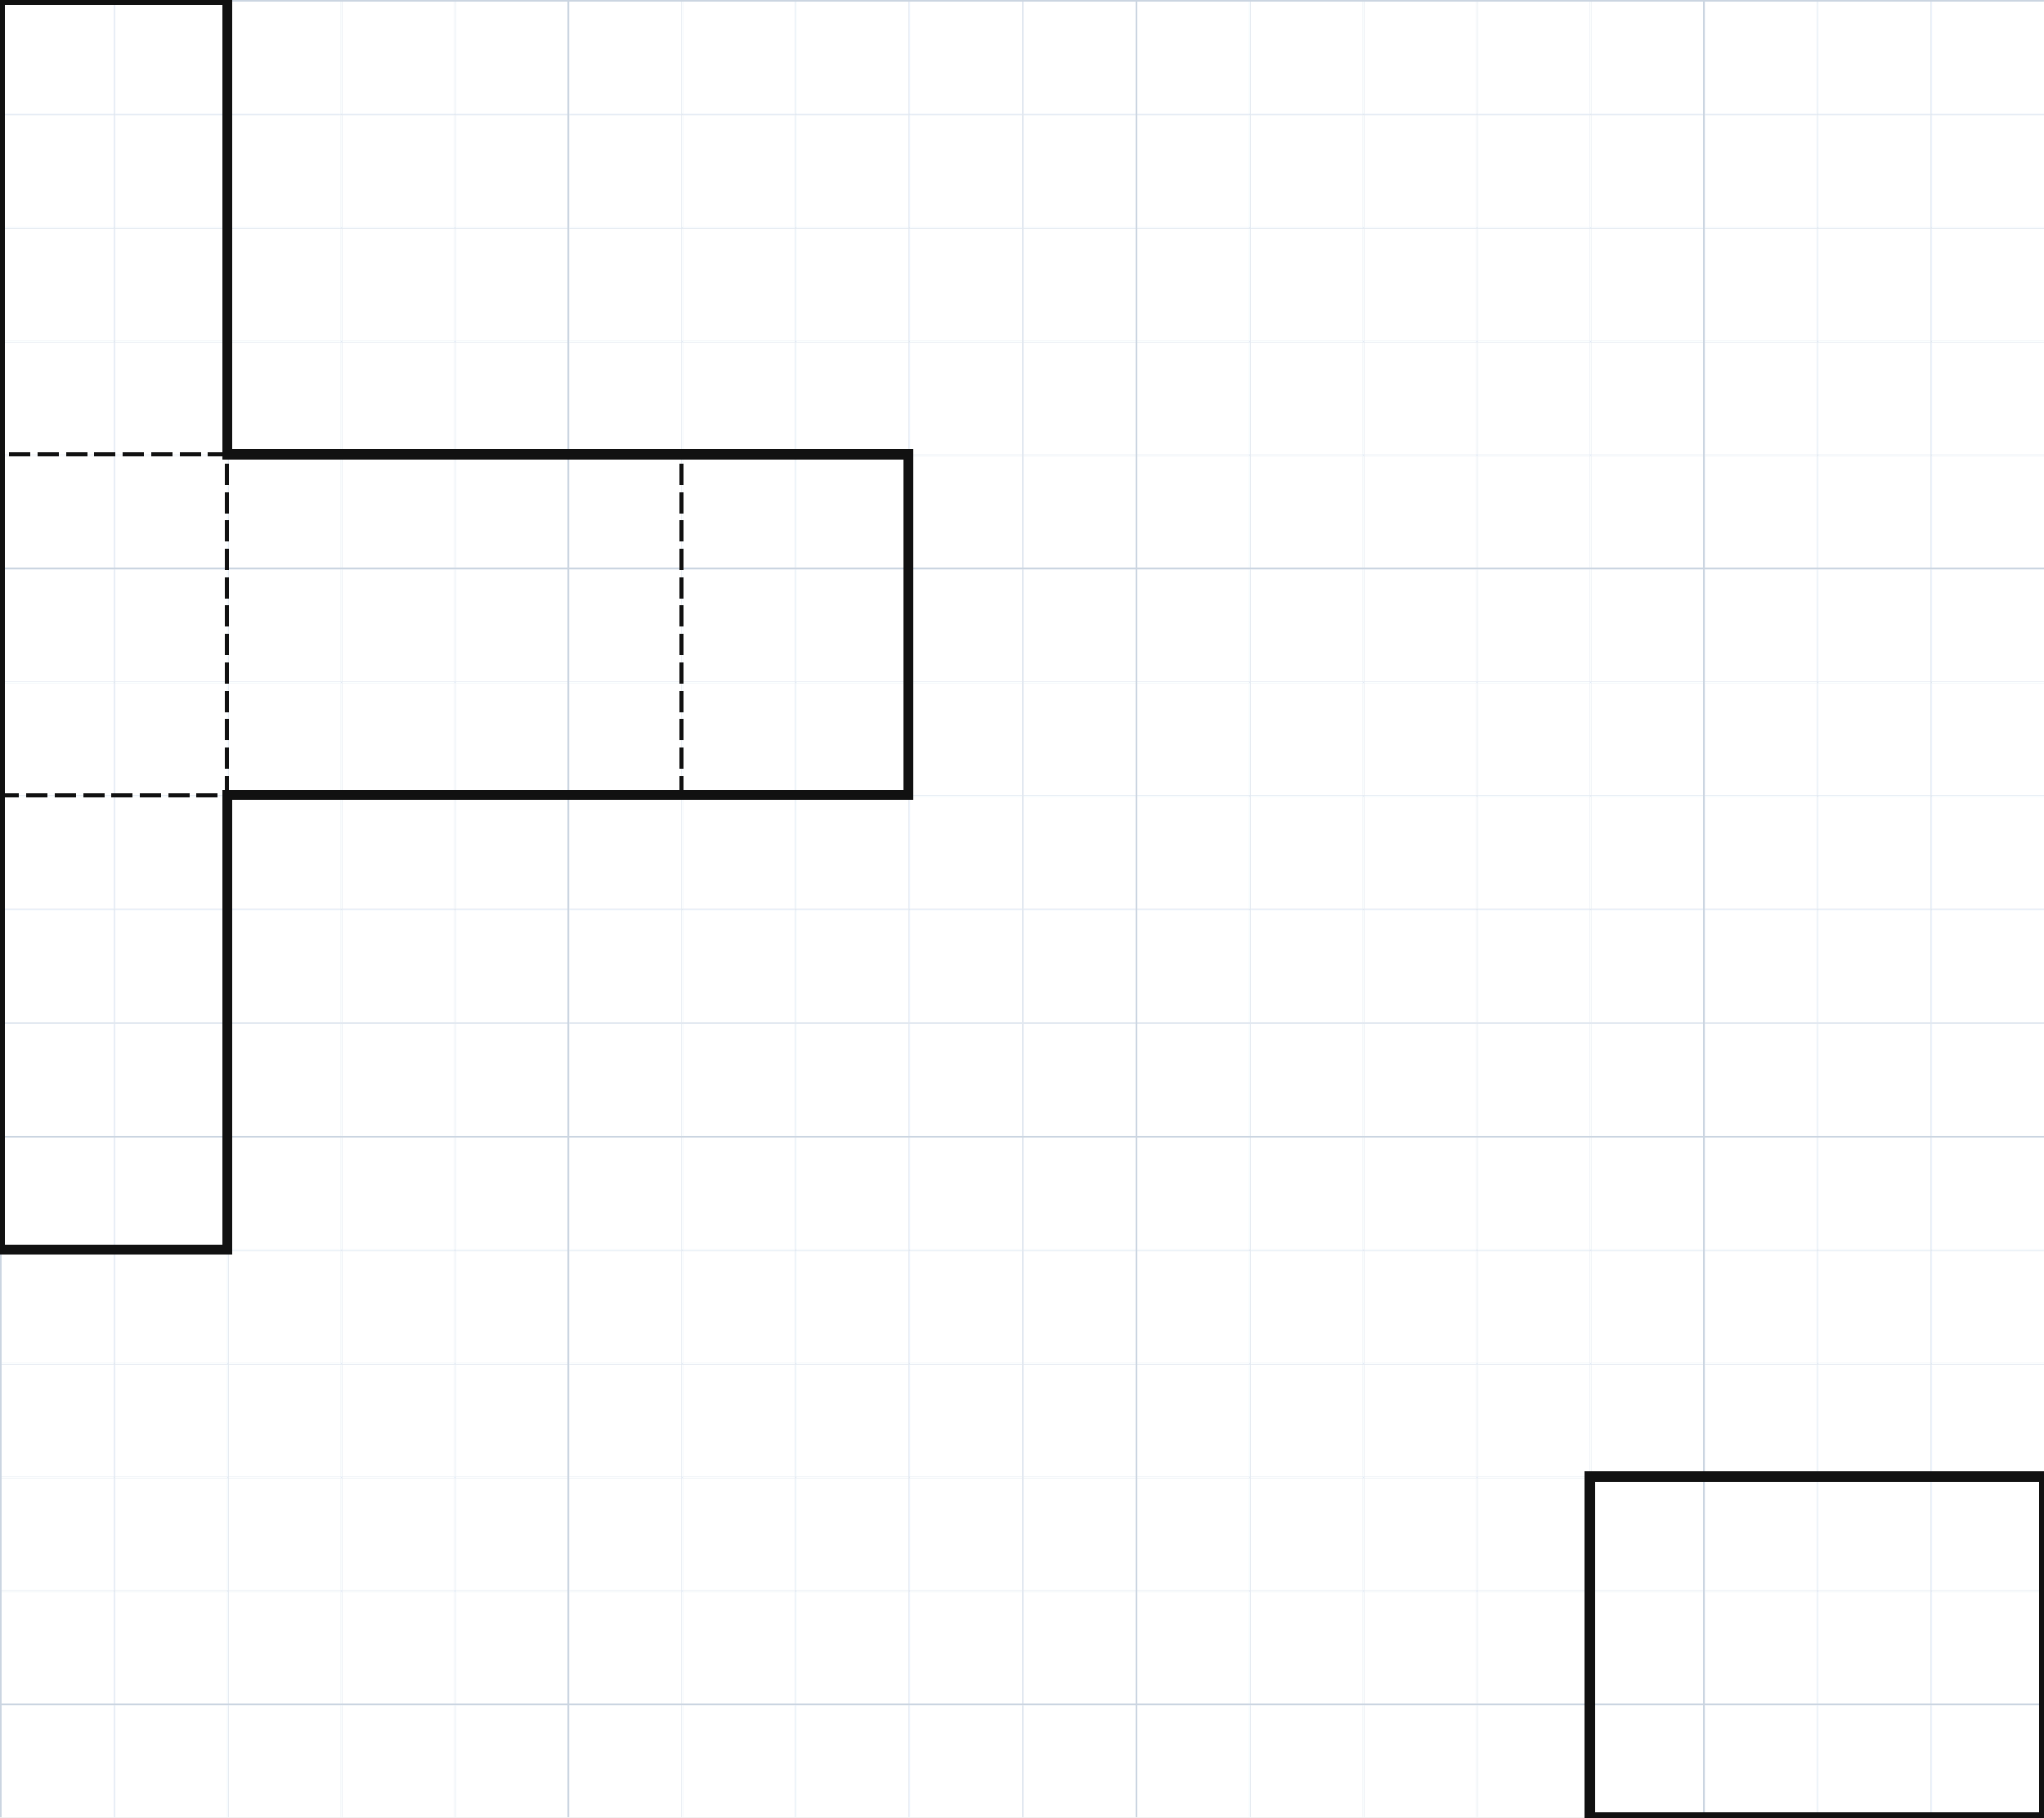
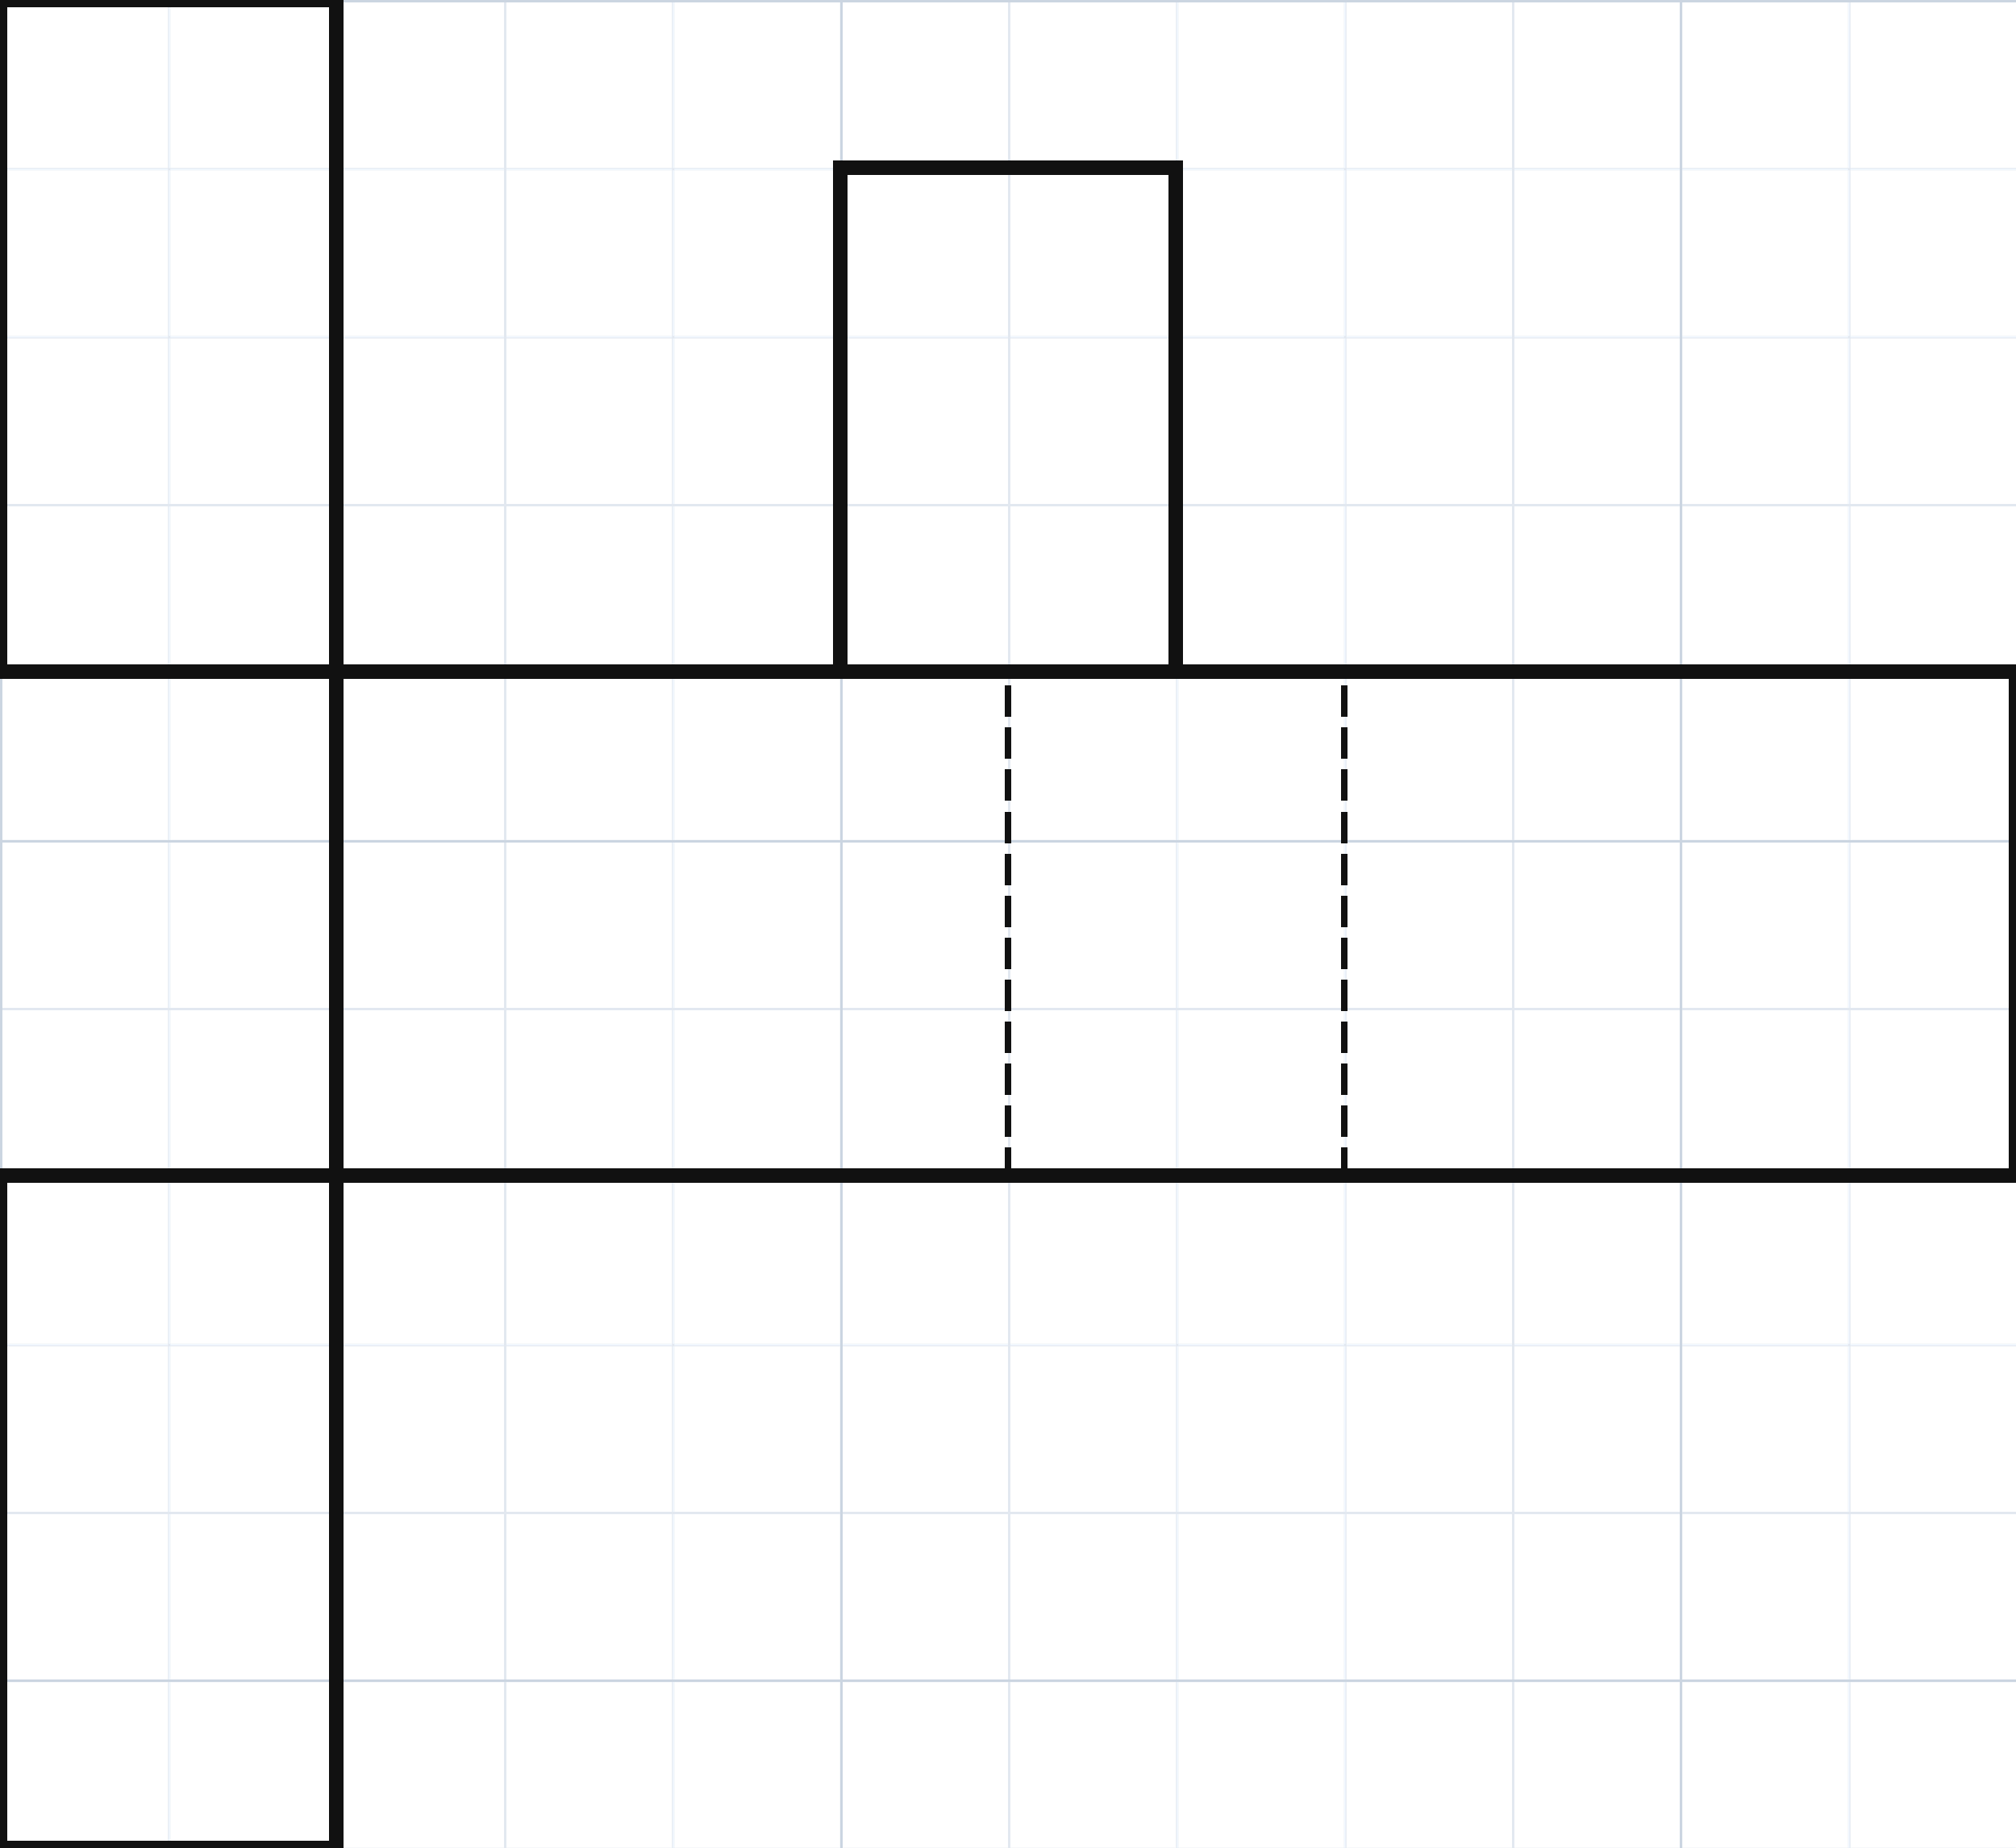
- <svg xmlns="http://www.w3.org/2000/svg" width="720" height="640" viewBox="0 0 720 640" shape-rendering="crispEdges">
+ <svg xmlns="http://www.w3.org/2000/svg" width="480" height="440" viewBox="0 0 480 440" shape-rendering="crispEdges">
  <defs>
    <pattern id="gridMinor" width="40" height="40" patternUnits="userSpaceOnUse">
      <path d="M 40 0 L 0 0 0 40" fill="none" stroke="#e2e8f0" stroke-width="1" />
    </pattern>
    <pattern id="gridMajor" width="200" height="200" patternUnits="userSpaceOnUse">
      <path d="M 200 0 L 0 0 0 200" fill="none" stroke="#cbd5e1" stroke-width="1" />
    </pattern>
  </defs>
  <rect width="100%" height="100%" fill="white" />
  <rect width="100%" height="100%" fill="url(#gridMinor)" />
  <rect width="100%" height="100%" fill="url(#gridMajor)" />
-   <line x1="80" y1="160" x2="0" y2="160" stroke="#111111" stroke-width="1.5" stroke-linecap="square" stroke-dasharray="6 4" />
-   <line x1="80" y1="280" x2="80" y2="160" stroke="#111111" stroke-width="1.5" stroke-linecap="square" stroke-dasharray="6 4" />
-   <line x1="0" y1="280" x2="80" y2="280" stroke="#111111" stroke-width="1.5" stroke-linecap="square" stroke-dasharray="6 4" />
-   <line x1="0" y1="280" x2="0" y2="160" stroke="#111111" stroke-width="3.5" stroke-linecap="square" />
  <line x1="80" y1="160" x2="240" y2="160" stroke="#111111" stroke-width="3.5" stroke-linecap="square" />
  <line x1="240" y1="280" x2="240" y2="160" stroke="#111111" stroke-width="1.5" stroke-linecap="square" stroke-dasharray="6 4" />
  <line x1="240" y1="280" x2="80" y2="280" stroke="#111111" stroke-width="3.5" stroke-linecap="square" />
+   <line x1="80" y1="280" x2="80" y2="160" stroke="#111111" stroke-width="3.5" stroke-linecap="square" />
  <line x1="240" y1="160" x2="320" y2="160" stroke="#111111" stroke-width="3.5" stroke-linecap="square" />
-   <line x1="320" y1="160" x2="320" y2="280" stroke="#111111" stroke-width="3.5" stroke-linecap="square" />
+   <line x1="320" y1="280" x2="320" y2="160" stroke="#111111" stroke-width="1.5" stroke-linecap="square" stroke-dasharray="6 4" />
  <line x1="320" y1="280" x2="240" y2="280" stroke="#111111" stroke-width="3.5" stroke-linecap="square" />
-   <line x1="560" y1="520" x2="720" y2="520" stroke="#111111" stroke-width="3.5" stroke-linecap="square" />
-   <line x1="720" y1="520" x2="720" y2="640" stroke="#111111" stroke-width="3.5" stroke-linecap="square" />
-   <line x1="720" y1="640" x2="560" y2="640" stroke="#111111" stroke-width="3.5" stroke-linecap="square" />
-   <line x1="560" y1="640" x2="560" y2="520" stroke="#111111" stroke-width="3.5" stroke-linecap="square" />
+   <line x1="320" y1="160" x2="480" y2="160" stroke="#111111" stroke-width="3.5" stroke-linecap="square" />
+   <line x1="480" y1="160" x2="480" y2="280" stroke="#111111" stroke-width="3.5" stroke-linecap="square" />
+   <line x1="480" y1="280" x2="320" y2="280" stroke="#111111" stroke-width="3.5" stroke-linecap="square" />
  <line x1="0" y1="0" x2="80" y2="0" stroke="#111111" stroke-width="3.5" stroke-linecap="square" />
  <line x1="80" y1="0" x2="80" y2="160" stroke="#111111" stroke-width="3.5" stroke-linecap="square" />
+   <line x1="80" y1="160" x2="0" y2="160" stroke="#111111" stroke-width="3.5" stroke-linecap="square" />
  <line x1="0" y1="160" x2="0" y2="0" stroke="#111111" stroke-width="3.5" stroke-linecap="square" />
+   <line x1="0" y1="280" x2="80" y2="280" stroke="#111111" stroke-width="3.5" stroke-linecap="square" />
  <line x1="80" y1="280" x2="80" y2="440" stroke="#111111" stroke-width="3.5" stroke-linecap="square" />
  <line x1="80" y1="440" x2="0" y2="440" stroke="#111111" stroke-width="3.5" stroke-linecap="square" />
  <line x1="0" y1="440" x2="0" y2="280" stroke="#111111" stroke-width="3.5" stroke-linecap="square" />
+   <line x1="200" y1="40" x2="280" y2="40" stroke="#111111" stroke-width="3.5" stroke-linecap="square" />
+   <line x1="280" y1="40" x2="280" y2="160" stroke="#111111" stroke-width="3.5" stroke-linecap="square" />
+   <line x1="280" y1="160" x2="200" y2="160" stroke="#111111" stroke-width="3.5" stroke-linecap="square" />
+   <line x1="200" y1="160" x2="200" y2="40" stroke="#111111" stroke-width="3.5" stroke-linecap="square" />
</svg>
